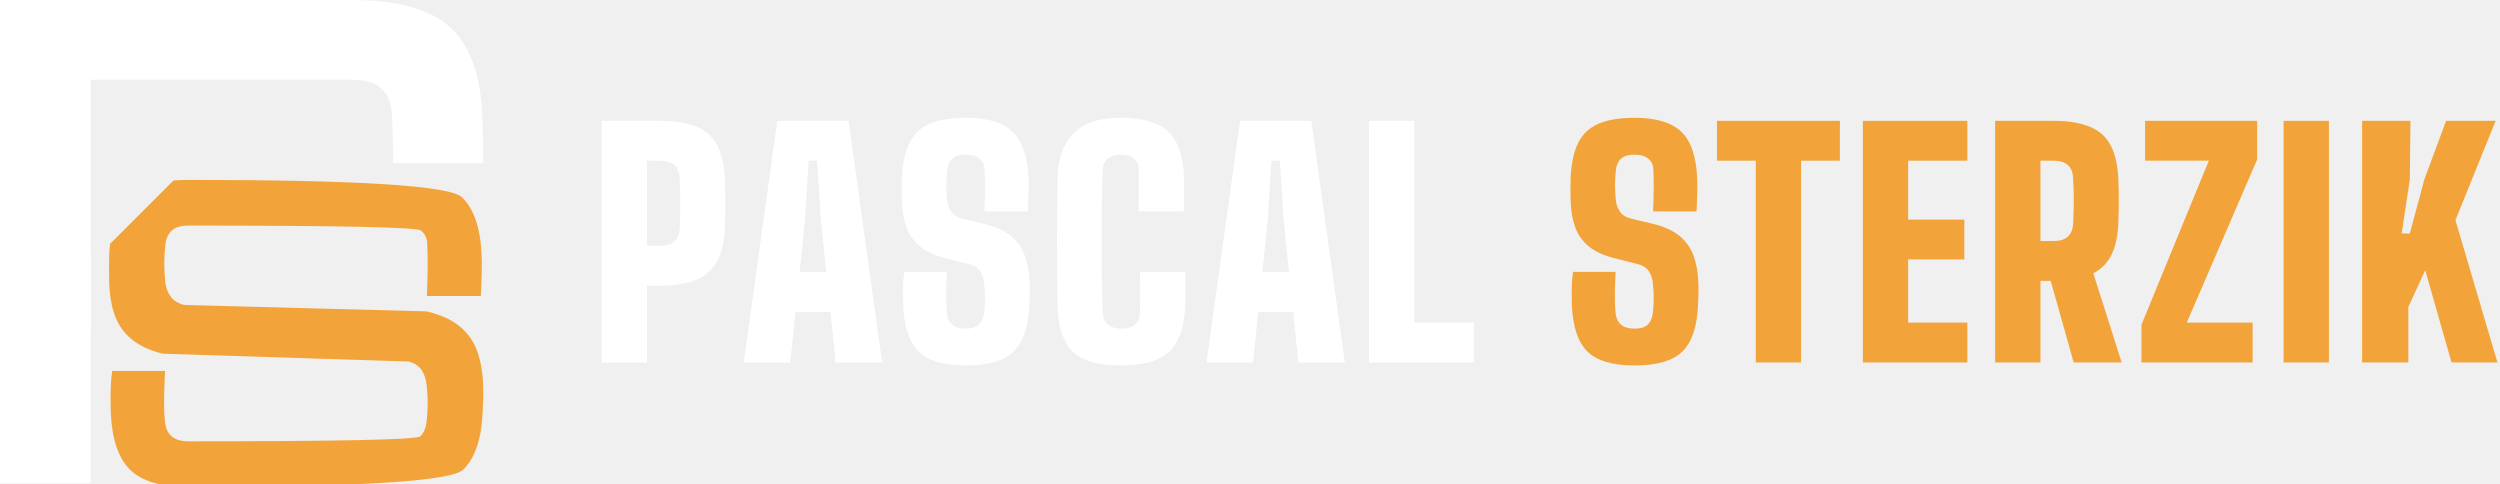
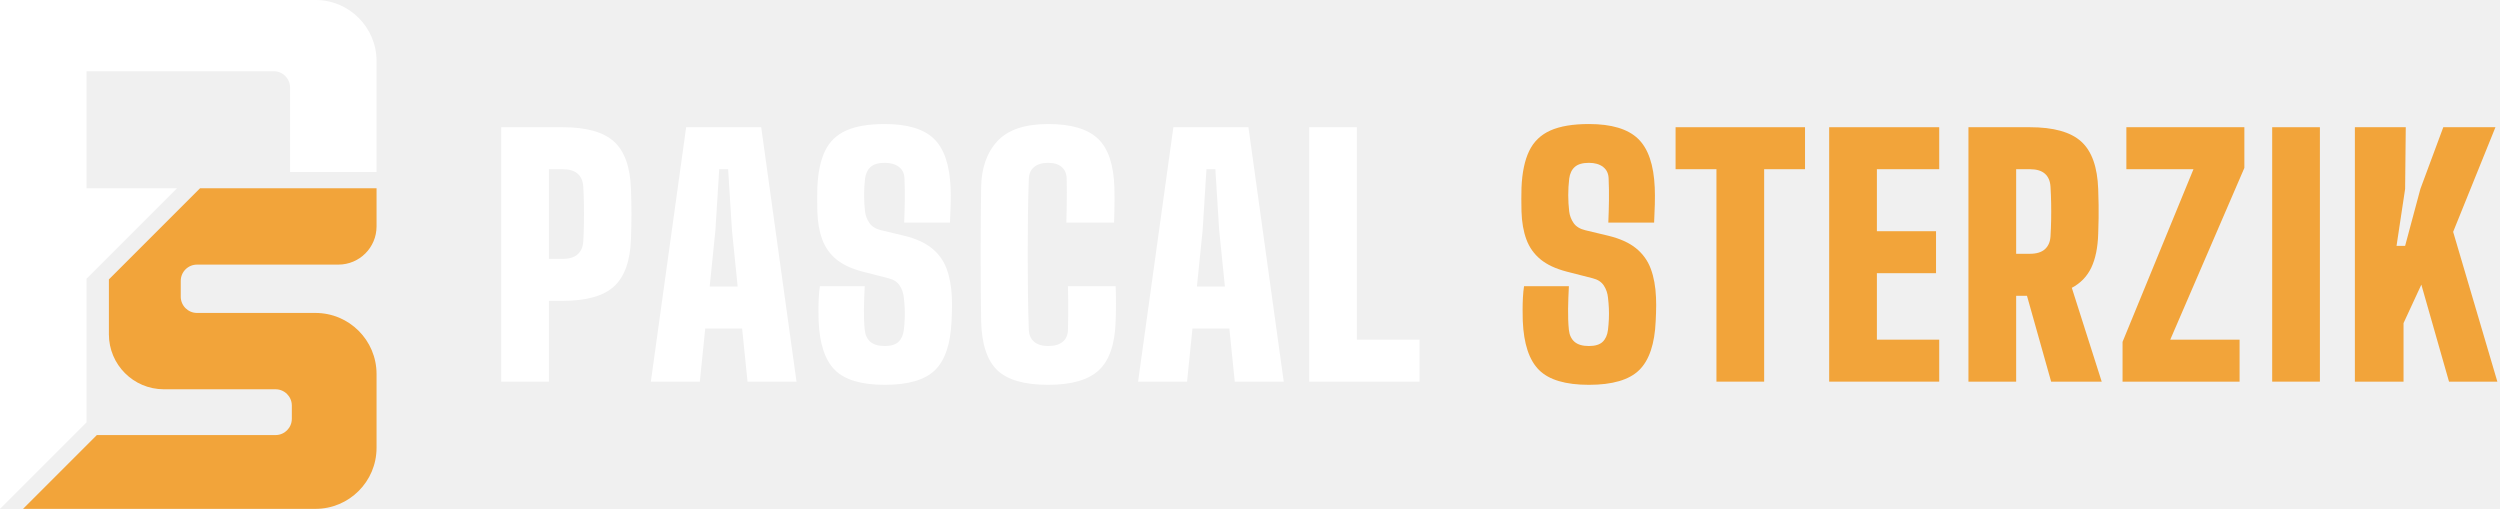
- <svg xmlns="http://www.w3.org/2000/svg" viewBox="0 0 8277 1600" width="8277" height="1600">
-   <defs>
-     <clipPath id="scldark">
-       <polygon points="7171.782,-6000 6000,-6000 6000,6000 -4828.218,6000" />
-     </clipPath>
-     <mask id="pmldark" maskUnits="userSpaceOnUse" x="-6000" y="-6000" width="12000" height="12000">
-       <rect x="-6000" y="-6000" width="12000" height="12000" fill="#fff" />
-       <polygon points="553.4,540.6 6000,540.6 6000,6000 301,6000 301,793.0" fill="#000" />
-     </mask>
-   </defs>
-   <g mask="url(#pmldark)">
-     <path d="M80 0V1600H1247.0Q1471.0 1600 1570.5 1509.5Q1670.0 1419 1677.0 1210Q1680.0 1126 1680.0 1054.0Q1680.0 982 1677.0 898Q1670.0 690 1570.5 599.0Q1471.0 508 1247.0 508H380V0ZM380 772H1247.0Q1310.0 772 1342.0 801.0Q1374.0 830 1377.0 882Q1380.0 931 1381.0 992.5Q1382.0 1054 1381.0 1115.5Q1380.0 1177 1377.0 1226Q1374.0 1279 1342.0 1307.5Q1310.0 1336 1247.0 1336H380Z" transform="translate(-80,1600) scale(1,-1)" fill="#FFFFFF" />
-   </g>
-   <g clip-path="url(#scldark)">
-     <path d="M475 -20Q255 -20 161.5 73.0Q68 166 59 382Q58 414 58.0 452.5Q58 491 60.0 529.5Q62 568 67 600H349Q345 527 344.0 456.0Q343 385 349 326Q354 277 384.5 250.5Q415 224 475 224Q1684.387 224 1711.887 250.5Q1739.387 277 1745.387 326Q1749.387 360 1750.887 393.5Q1752.387 427 1750.887 460.5Q1749.387 494 1745.387 528Q1741.387 570 1719.387 604.0Q1697.387 638 1649.387 650L335 692Q231 719 170.0 769.5Q109 820 81.5 895.0Q54 970 51 1070Q50 1114 50.0 1148.5Q50 1183 51 1220Q57 1363 99.5 1451.0Q142 1539 233.0 1579.5Q324 1620 475 1620Q1838.387 1620 1934.387 1527.5Q2030.387 1435 2039.387 1220Q2041.387 1177 2039.887 1115.0Q2038.387 1053 2035.387 1000H1747.387Q1750.387 1069 1751.387 1138.0Q1752.387 1207 1749.387 1276Q1748.387 1324 1714.887 1350.0Q1681.387 1376 475 1376Q415 1376 386.0 1350.0Q357 1324 351 1276Q345 1225 345.0 1173.0Q345 1121 351 1070Q356 1030 379.0 997.0Q402 964 453 952L1745.387 918Q1857.387 891 1921.887 838.5Q1986.387 786 2014.887 708.5Q2043.387 631 2047.387 528Q2048.387 505 2048.387 480.0Q2048.387 455 2047.387 430.0Q2046.387 405 2045.387 382Q2036.387 166 1941.887 73.0Q1847.387 -20 475 -20Z" transform="translate(330.0,1600) scale(0.62,-0.62)" fill="#F2A43A" />
-   </g>
-   <path d="M80 0V1600H466Q690 1600 789.5 1509.5Q889 1419 896 1210Q899 1126 899.0 1054.0Q899 982 896 898Q889 690 789.5 599.0Q690 508 466 508H380V0ZM380 772H466Q529 772 561.0 801.0Q593 830 596 882Q599 931 600.0 992.5Q601 1054 600.0 1115.5Q599 1177 596 1226Q593 1279 561.0 1307.5Q529 1336 466 1336H380Z" fill="#FFFFFF" transform="translate(1952.0,1200.0) scale(0.5,-0.5)" />
-   <path d="M20 0 242 1600H714L936 0H628L594 334H362L328 0ZM390 598H566L530 952L506 1336H450L426 952Z" fill="#FFFFFF" transform="translate(2452.5,1200.0) scale(0.5,-0.5)" />
-   <path d="M475 -20Q255 -20 161.5 73.0Q68 166 59 382Q58 414 58.0 452.5Q58 491 60.0 529.5Q62 568 67 600H349Q345 527 344.0 456.0Q343 385 349 326Q354 277 384.5 250.5Q415 224 475 224Q534 224 561.5 250.5Q589 277 595 326Q599 360 600.5 393.5Q602 427 600.5 460.5Q599 494 595 528Q591 570 569.0 604.0Q547 638 499 650L335 692Q231 719 170.0 769.5Q109 820 81.5 895.0Q54 970 51 1070Q50 1114 50.0 1148.5Q50 1183 51 1220Q57 1363 99.5 1451.0Q142 1539 233.0 1579.5Q324 1620 475 1620Q688 1620 784.0 1527.5Q880 1435 889 1220Q891 1177 889.5 1115.0Q888 1053 885 1000H597Q600 1069 601.0 1138.0Q602 1207 599 1276Q598 1324 564.5 1350.0Q531 1376 475 1376Q415 1376 386.0 1350.0Q357 1324 351 1276Q345 1225 345.0 1173.0Q345 1121 351 1070Q356 1030 379.0 997.0Q402 964 453 952L595 918Q707 891 771.5 838.5Q836 786 864.5 708.5Q893 631 897 528Q898 505 898.0 480.0Q898 455 897.0 430.0Q896 405 895 382Q886 166 791.5 73.0Q697 -20 475 -20Z" fill="#FFFFFF" transform="translate(2960.5,1200.0) scale(0.5,-0.5)" />
-   <path d="M495 -20Q269 -20 173.5 73.0Q78 166 73 382Q72 465 71.0 574.0Q70 683 70.0 800.5Q70 918 71.0 1027.5Q72 1137 73 1222Q76 1405 175.5 1512.5Q275 1620 495 1620Q711 1620 808.0 1527.5Q905 1435 911 1220Q912 1187 912.0 1148.5Q912 1110 911.0 1071.5Q910 1033 909 1000H609Q610 1037 611.0 1087.5Q612 1138 612.0 1188.5Q612 1239 611 1276Q610 1324 579.5 1350.0Q549 1376 495 1376Q438 1376 406.5 1350.0Q375 1324 373 1276Q369 1171 367.5 1049.0Q366 927 366.0 800.0Q366 673 367.5 551.5Q369 430 373 326Q375 277 406.5 250.5Q438 224 495 224Q554 224 586.0 250.5Q618 277 619 326Q620 362 620.5 412.5Q621 463 620.5 513.5Q620 564 619 600H919Q921 552 921.0 491.0Q921 430 919 382Q913 166 814.5 73.0Q716 -20 495 -20Z" fill="#FFFFFF" transform="translate(3464.5,1200.0) scale(0.5,-0.5)" />
-   <path d="M20 0 242 1600H714L936 0H628L594 334H362L328 0ZM390 598H566L530 952L506 1336H450L426 952Z" fill="#FFFFFF" transform="translate(3984.5,1200.0) scale(0.5,-0.5)" />
-   <path d="M80 0V1600H380V264H774V0Z" fill="#FFFFFF" transform="translate(4492.5,1200.0) scale(0.5,-0.5)" />
-   <path d="M475 -20Q255 -20 161.5 73.0Q68 166 59 382Q58 414 58.0 452.5Q58 491 60.0 529.5Q62 568 67 600H349Q345 527 344.0 456.0Q343 385 349 326Q354 277 384.5 250.5Q415 224 475 224Q534 224 561.5 250.5Q589 277 595 326Q599 360 600.5 393.5Q602 427 600.5 460.5Q599 494 595 528Q591 570 569.0 604.0Q547 638 499 650L335 692Q231 719 170.0 769.5Q109 820 81.5 895.0Q54 970 51 1070Q50 1114 50.0 1148.5Q50 1183 51 1220Q57 1363 99.5 1451.0Q142 1539 233.0 1579.5Q324 1620 475 1620Q688 1620 784.0 1527.5Q880 1435 889 1220Q891 1177 889.5 1115.0Q888 1053 885 1000H597Q600 1069 601.0 1138.0Q602 1207 599 1276Q598 1324 564.5 1350.0Q531 1376 475 1376Q415 1376 386.0 1350.0Q357 1324 351 1276Q345 1225 345.0 1173.0Q345 1121 351 1070Q356 1030 379.0 997.0Q402 964 453 952L595 918Q707 891 771.5 838.5Q836 786 864.5 708.5Q893 631 897 528Q898 505 898.0 480.0Q898 455 897.0 430.0Q896 405 895 382Q886 166 791.5 73.0Q697 -20 475 -20Z" fill="#F2A43A" transform="translate(5174.5,1200.0) scale(0.5,-0.5)" />
-   <path d="M269 0V1336H12V1600H826V1336H569V0Z" fill="#F2A43A" transform="translate(5678.5,1200.0) scale(0.5,-0.5)" />
-   <path d="M80 0V1600H772V1336H380V946H752V682H380V264H772V0Z" fill="#F2A43A" transform="translate(6127.5,1200.0) scale(0.5,-0.5)" />
-   <path d="M80 0V1600H466Q690 1600 789.5 1509.5Q889 1419 896 1210Q898 1154 898.5 1112.0Q899 1070 898.5 1028.0Q898 986 896 930Q892 800 852.5 717.0Q813 634 730 590L918 0H600L448 540H380V0ZM380 804H466Q529 804 561.0 833.0Q593 862 596 914Q599 963 600.0 1016.5Q601 1070 600.0 1123.5Q599 1177 596 1226Q593 1279 561.0 1307.5Q529 1336 466 1336H380Z" fill="#F2A43A" transform="translate(6565.5,1200.0) scale(0.5,-0.5)" />
-   <path d="M35 0V250L481 1336H59V1600H801V1344L335 264H771V0Z" fill="#F2A43A" transform="translate(7072.5,1200.0) scale(0.5,-0.5)" />
-   <path d="M80 0V1600H380V0Z" fill="#F2A43A" transform="translate(7520.5,1200.0) scale(0.5,-0.5)" />
-   <path d="M80 0V1600H400L396 1212L342 854H396L492 1212L636 1600H964L698 942L976 0H672L498 610L386 368V0Z" fill="#F2A43A" transform="translate(7780.5,1200.0) scale(0.5,-0.5)" />
+ <svg xmlns="http://www.w3.org/2000/svg" viewBox="0 0 4913 1000">
+   <path d="M0.0,0.0L620.0,0.0A120.0,120.0 0 0 1 740.0,120.0L740.0,338.0L570.0,338.0L570.0,370.0L347.8,370.0L170.0,547.8L170.0,830.0L0.0,1000.0ZM170.0,140.0L538.0,140.0A32.0,32.0 0 0 1 570.0,172.0L570.0,370.0L170.0,370.0Z" fill="#FFFFFF" fill-rule="evenodd" />
+   <path d="M393.1,370.0L740.0,370.0L740.0,445.0A75.0,75.0 0 0 1 665.0,520.0L387.2,520.0A32.0,32.0 0 0 0 355.2,552.0L355.2,583.0A32.0,32.0 0 0 0 387.2,615.0L620.0,615.0A120.0,120.0 0 0 1 740.0,735.0L740.0,880.0A120.0,120.0 0 0 1 620.0,1000.0L45.3,1000.0L190.3,855.0L541.5,855.0A32.0,32.0 0 0 0 573.5,823.0L573.5,797.0A32.0,32.0 0 0 0 541.5,765.0L322.0,765.0A108.0,108.0 0 0 1 214.0,657.0L214.0,549.1Z" fill="#F2A43A" />
+   <path d="M80 0V1600H466Q690 1600 789.5 1509.5Q889 1419 896 1210Q899 1126 899.0 1054.0Q899 982 896 898Q889 690 789.5 599.0Q690 508 466 508H380V0ZM380 772H466Q529 772 561.0 801.0Q593 830 596 882Q599 931 600.0 992.5Q601 1054 600.0 1115.5Q599 1177 596 1226Q593 1279 561.0 1307.5Q529 1336 466 1336H380Z" fill="#FFFFFF" transform="translate(960.0,750.0) scale(0.3125,-0.3125)" />
+   <path d="M20 0 242 1600H714L936 0H628L594 334H362L328 0ZM390 598H566L530 952L506 1336H450L426 952Z" fill="#FFFFFF" transform="translate(1272.8,750.0) scale(0.3125,-0.3125)" />
+   <path d="M475 -20Q255 -20 161.5 73.0Q68 166 59 382Q58 414 58.0 452.5Q58 491 60.0 529.5Q62 568 67 600H349Q345 527 344.0 456.0Q343 385 349 326Q354 277 384.5 250.5Q415 224 475 224Q534 224 561.5 250.5Q589 277 595 326Q599 360 600.5 393.5Q602 427 600.5 460.5Q599 494 595 528Q591 570 569.0 604.0Q547 638 499 650L335 692Q231 719 170.0 769.5Q109 820 81.5 895.0Q54 970 51 1070Q50 1114 50.0 1148.5Q50 1183 51 1220Q57 1363 99.5 1451.0Q142 1539 233.0 1579.5Q324 1620 475 1620Q688 1620 784.0 1527.5Q880 1435 889 1220Q891 1177 889.5 1115.0Q888 1053 885 1000H597Q600 1069 601.0 1138.0Q602 1207 599 1276Q598 1324 564.5 1350.0Q531 1376 475 1376Q415 1376 386.0 1350.0Q357 1324 351 1276Q345 1225 345.0 1173.0Q345 1121 351 1070Q356 1030 379.0 997.0Q402 964 453 952L595 918Q707 891 771.5 838.5Q836 786 864.5 708.5Q893 631 897 528Q898 505 898.0 480.0Q898 455 897.0 430.0Q896 405 895 382Q886 166 791.5 73.0Q697 -20 475 -20Z" fill="#FFFFFF" transform="translate(1590.3,750.0) scale(0.3125,-0.3125)" />
+   <path d="M495 -20Q269 -20 173.5 73.0Q78 166 73 382Q72 465 71.0 574.0Q70 683 70.0 800.5Q70 918 71.0 1027.5Q72 1137 73 1222Q76 1405 175.5 1512.5Q275 1620 495 1620Q711 1620 808.0 1527.5Q905 1435 911 1220Q912 1187 912.0 1148.5Q912 1110 911.0 1071.5Q910 1033 909 1000H609Q610 1037 611.0 1087.5Q612 1138 612.0 1188.5Q612 1239 611 1276Q610 1324 579.5 1350.0Q549 1376 495 1376Q438 1376 406.5 1350.0Q375 1324 373 1276Q369 1171 367.5 1049.0Q366 927 366.0 800.0Q366 673 367.5 551.5Q369 430 373 326Q375 277 406.5 250.5Q438 224 495 224Q554 224 586.0 250.5Q618 277 619 326Q620 362 620.5 412.5Q621 463 620.5 513.5Q620 564 619 600H919Q921 552 921.0 491.0Q921 430 919 382Q913 166 814.5 73.0Q716 -20 495 -20Z" fill="#FFFFFF" transform="translate(1905.3,750.0) scale(0.3125,-0.3125)" />
+   <path d="M20 0 242 1600H714L936 0H628L594 334H362L328 0ZM390 598H566L530 952L506 1336H450L426 952Z" fill="#FFFFFF" transform="translate(2230.3,750.0) scale(0.3125,-0.3125)" />
+   <path d="M80 0V1600H380V264H774V0Z" fill="#FFFFFF" transform="translate(2547.8,750.0) scale(0.3125,-0.3125)" />
+   <path d="M475 -20Q255 -20 161.5 73.0Q68 166 59 382Q58 414 58.0 452.5Q58 491 60.0 529.5Q62 568 67 600H349Q345 527 344.0 456.0Q343 385 349 326Q354 277 384.5 250.5Q415 224 475 224Q534 224 561.5 250.5Q589 277 595 326Q599 360 600.5 393.5Q602 427 600.5 460.5Q599 494 595 528Q591 570 569.0 604.0Q547 638 499 650L335 692Q231 719 170.0 769.5Q109 820 81.5 895.0Q54 970 51 1070Q50 1114 50.0 1148.5Q50 1183 51 1220Q57 1363 99.5 1451.0Q142 1539 233.0 1579.5Q324 1620 475 1620Q688 1620 784.0 1527.5Q880 1435 889 1220Q891 1177 889.5 1115.0Q888 1053 885 1000H597Q600 1069 601.0 1138.0Q602 1207 599 1276Q598 1324 564.5 1350.0Q531 1376 475 1376Q415 1376 386.0 1350.0Q357 1324 351 1276Q345 1225 345.0 1173.0Q345 1121 351 1070Q356 1030 379.0 997.0Q402 964 453 952L595 918Q707 891 771.5 838.5Q836 786 864.5 708.5Q893 631 897 528Q898 505 898.0 480.0Q898 455 897.0 430.0Q896 405 895 382Q886 166 791.5 73.0Q697 -20 475 -20Z" fill="#F2A43A" transform="translate(2974.1,750.0) scale(0.3125,-0.3125)" />
+   <path d="M269 0V1336H12V1600H826V1336H569V0Z" fill="#F2A43A" transform="translate(3289.1,750.0) scale(0.3125,-0.3125)" />
+   <path d="M80 0V1600H772V1336H380V946H752V682H380V264H772V0Z" fill="#F2A43A" transform="translate(3569.7,750.0) scale(0.3125,-0.3125)" />
+   <path d="M80 0V1600H466Q690 1600 789.5 1509.5Q889 1419 896 1210Q898 1154 898.5 1112.0Q899 1070 898.5 1028.0Q898 986 896 930Q892 800 852.5 717.0Q813 634 730 590L918 0H600L448 540H380V0ZM380 804H466Q529 804 561.0 833.0Q593 862 596 914Q599 963 600.0 1016.5Q601 1070 600.0 1123.5Q599 1177 596 1226Q593 1279 561.0 1307.5Q529 1336 466 1336H380Z" fill="#F2A43A" transform="translate(3843.4,750.0) scale(0.3125,-0.3125)" />
+   <path d="M35 0V250L481 1336H59V1600H801V1344L335 264H771V0Z" fill="#F2A43A" transform="translate(4160.3,750.0) scale(0.3125,-0.3125)" />
+   <path d="M80 0V1600H380V0Z" fill="#F2A43A" transform="translate(4440.3,750.0) scale(0.3125,-0.3125)" />
+   <path d="M80 0V1600H400L396 1212L342 854H396L492 1212L636 1600H964L698 942L976 0H672L498 610L386 368V0Z" fill="#F2A43A" transform="translate(4602.8,750.0) scale(0.3125,-0.3125)" />
</svg>
